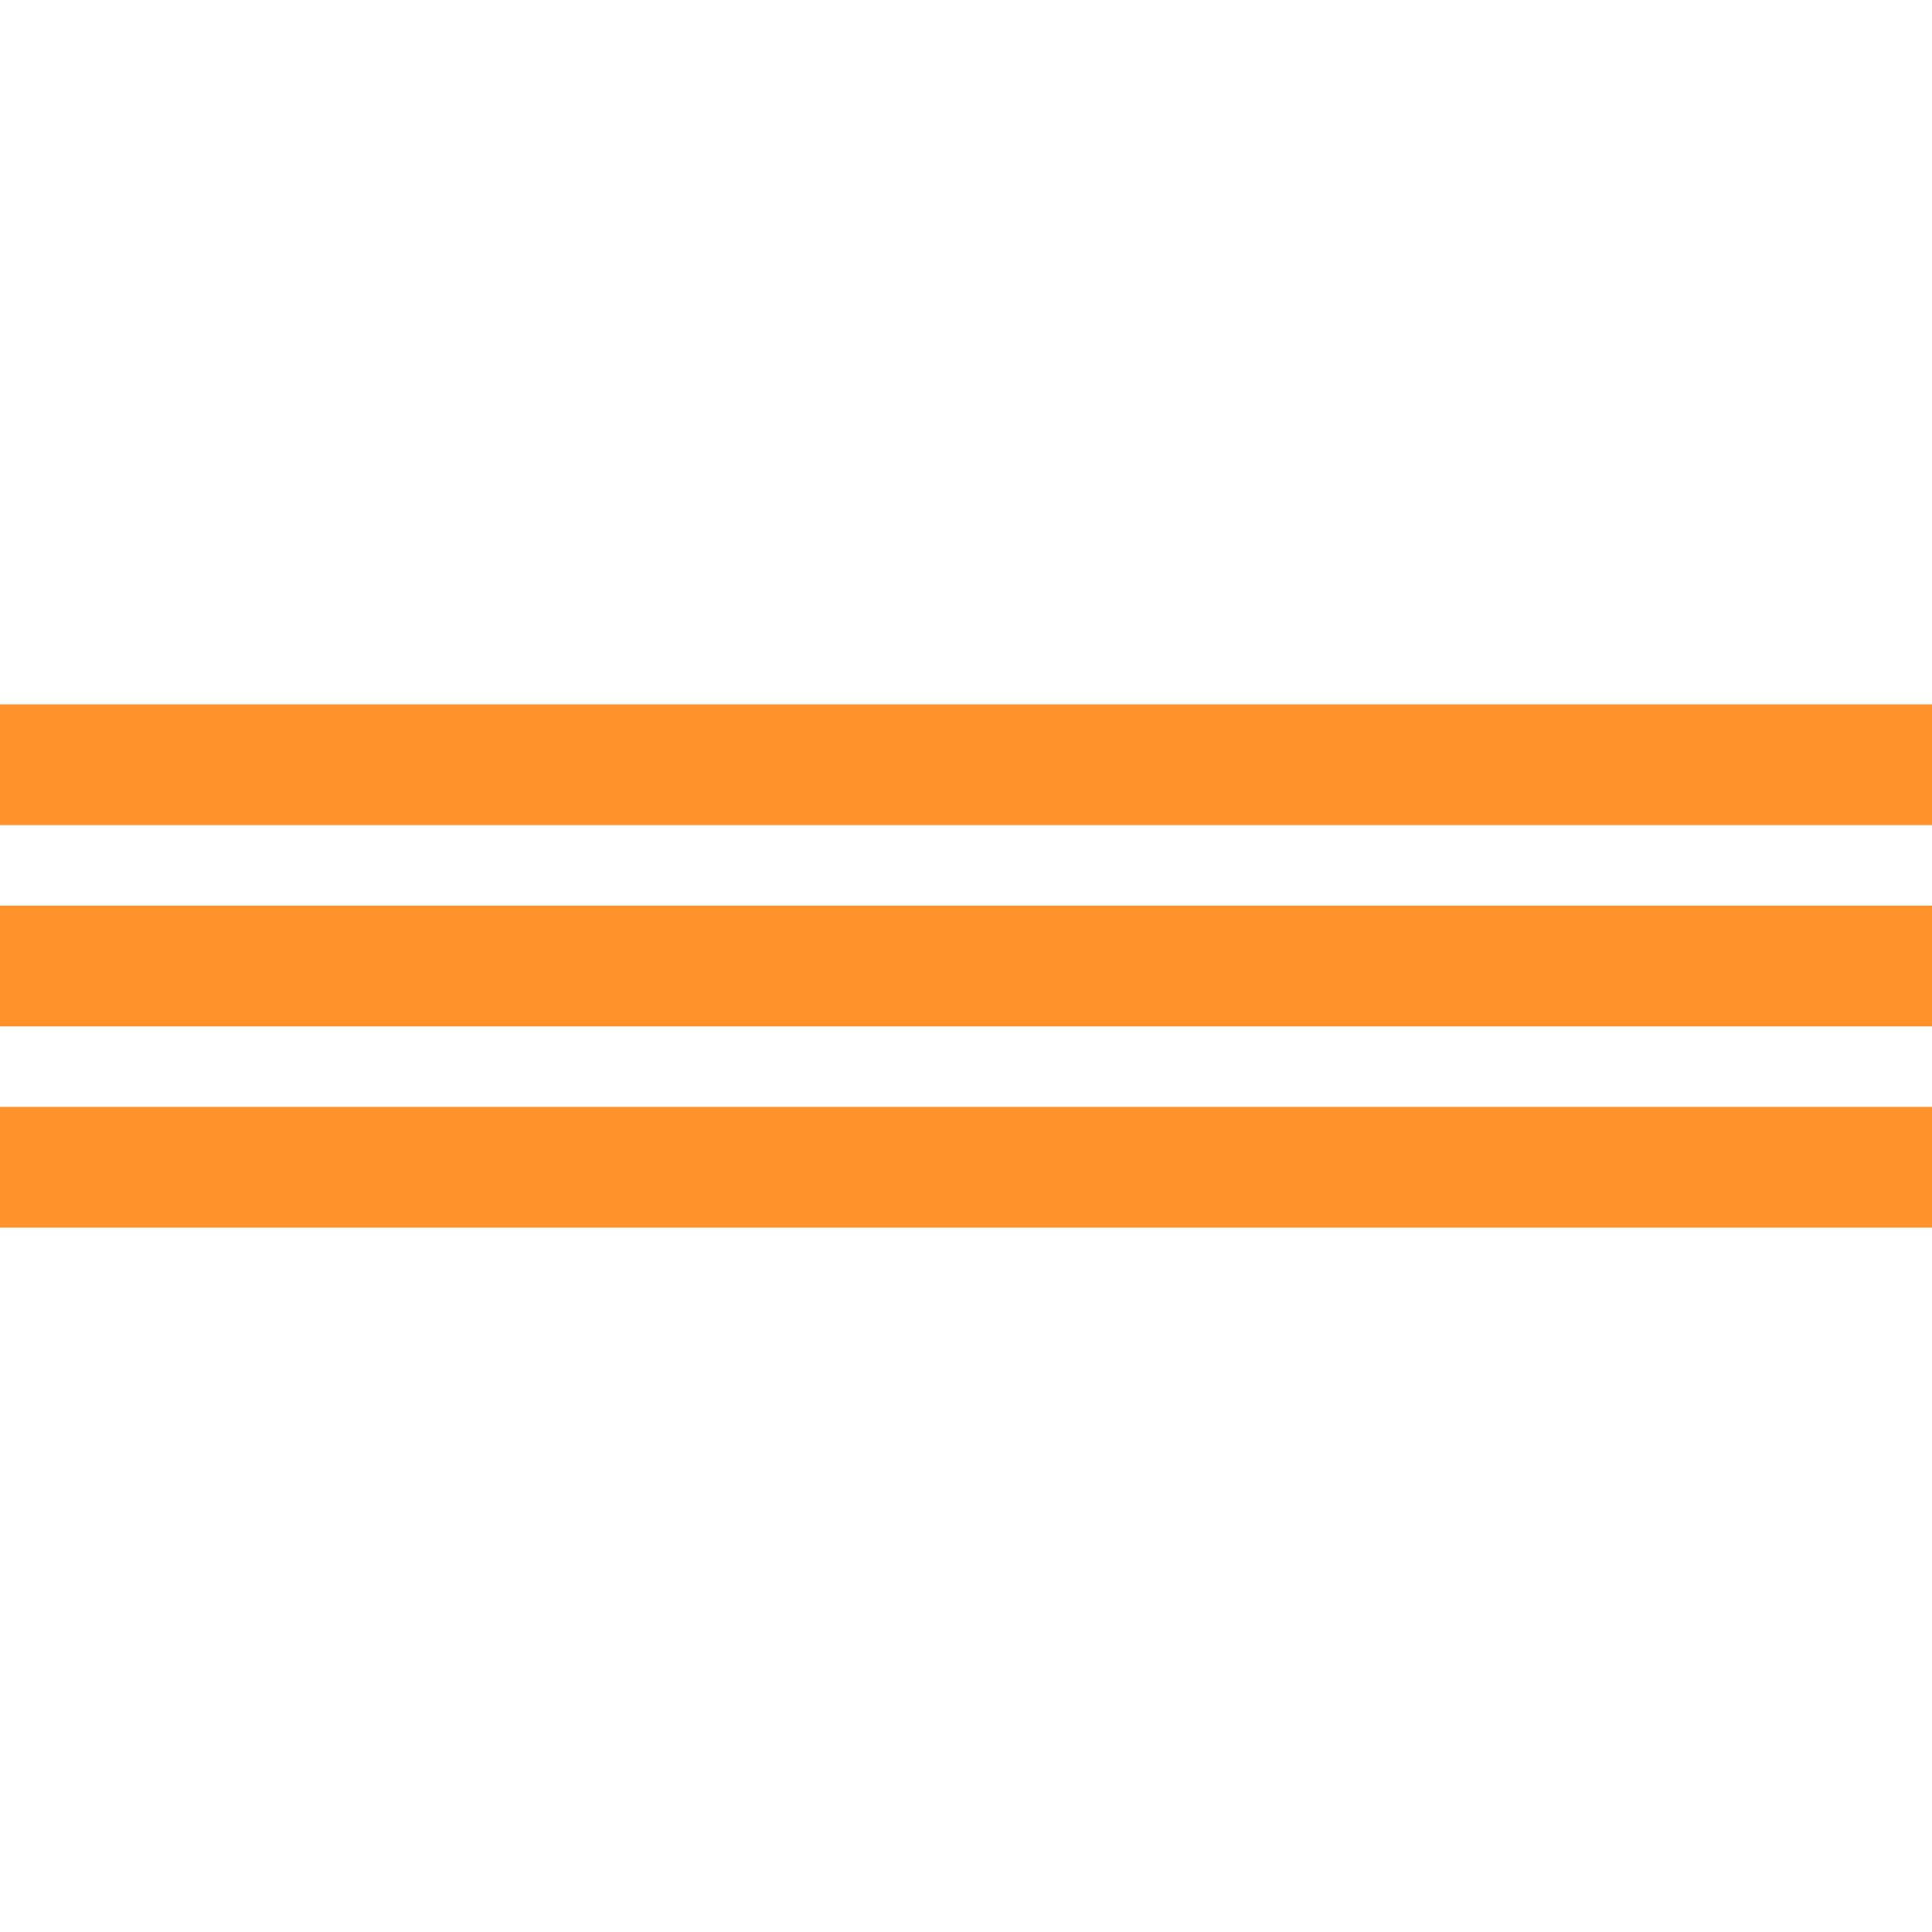
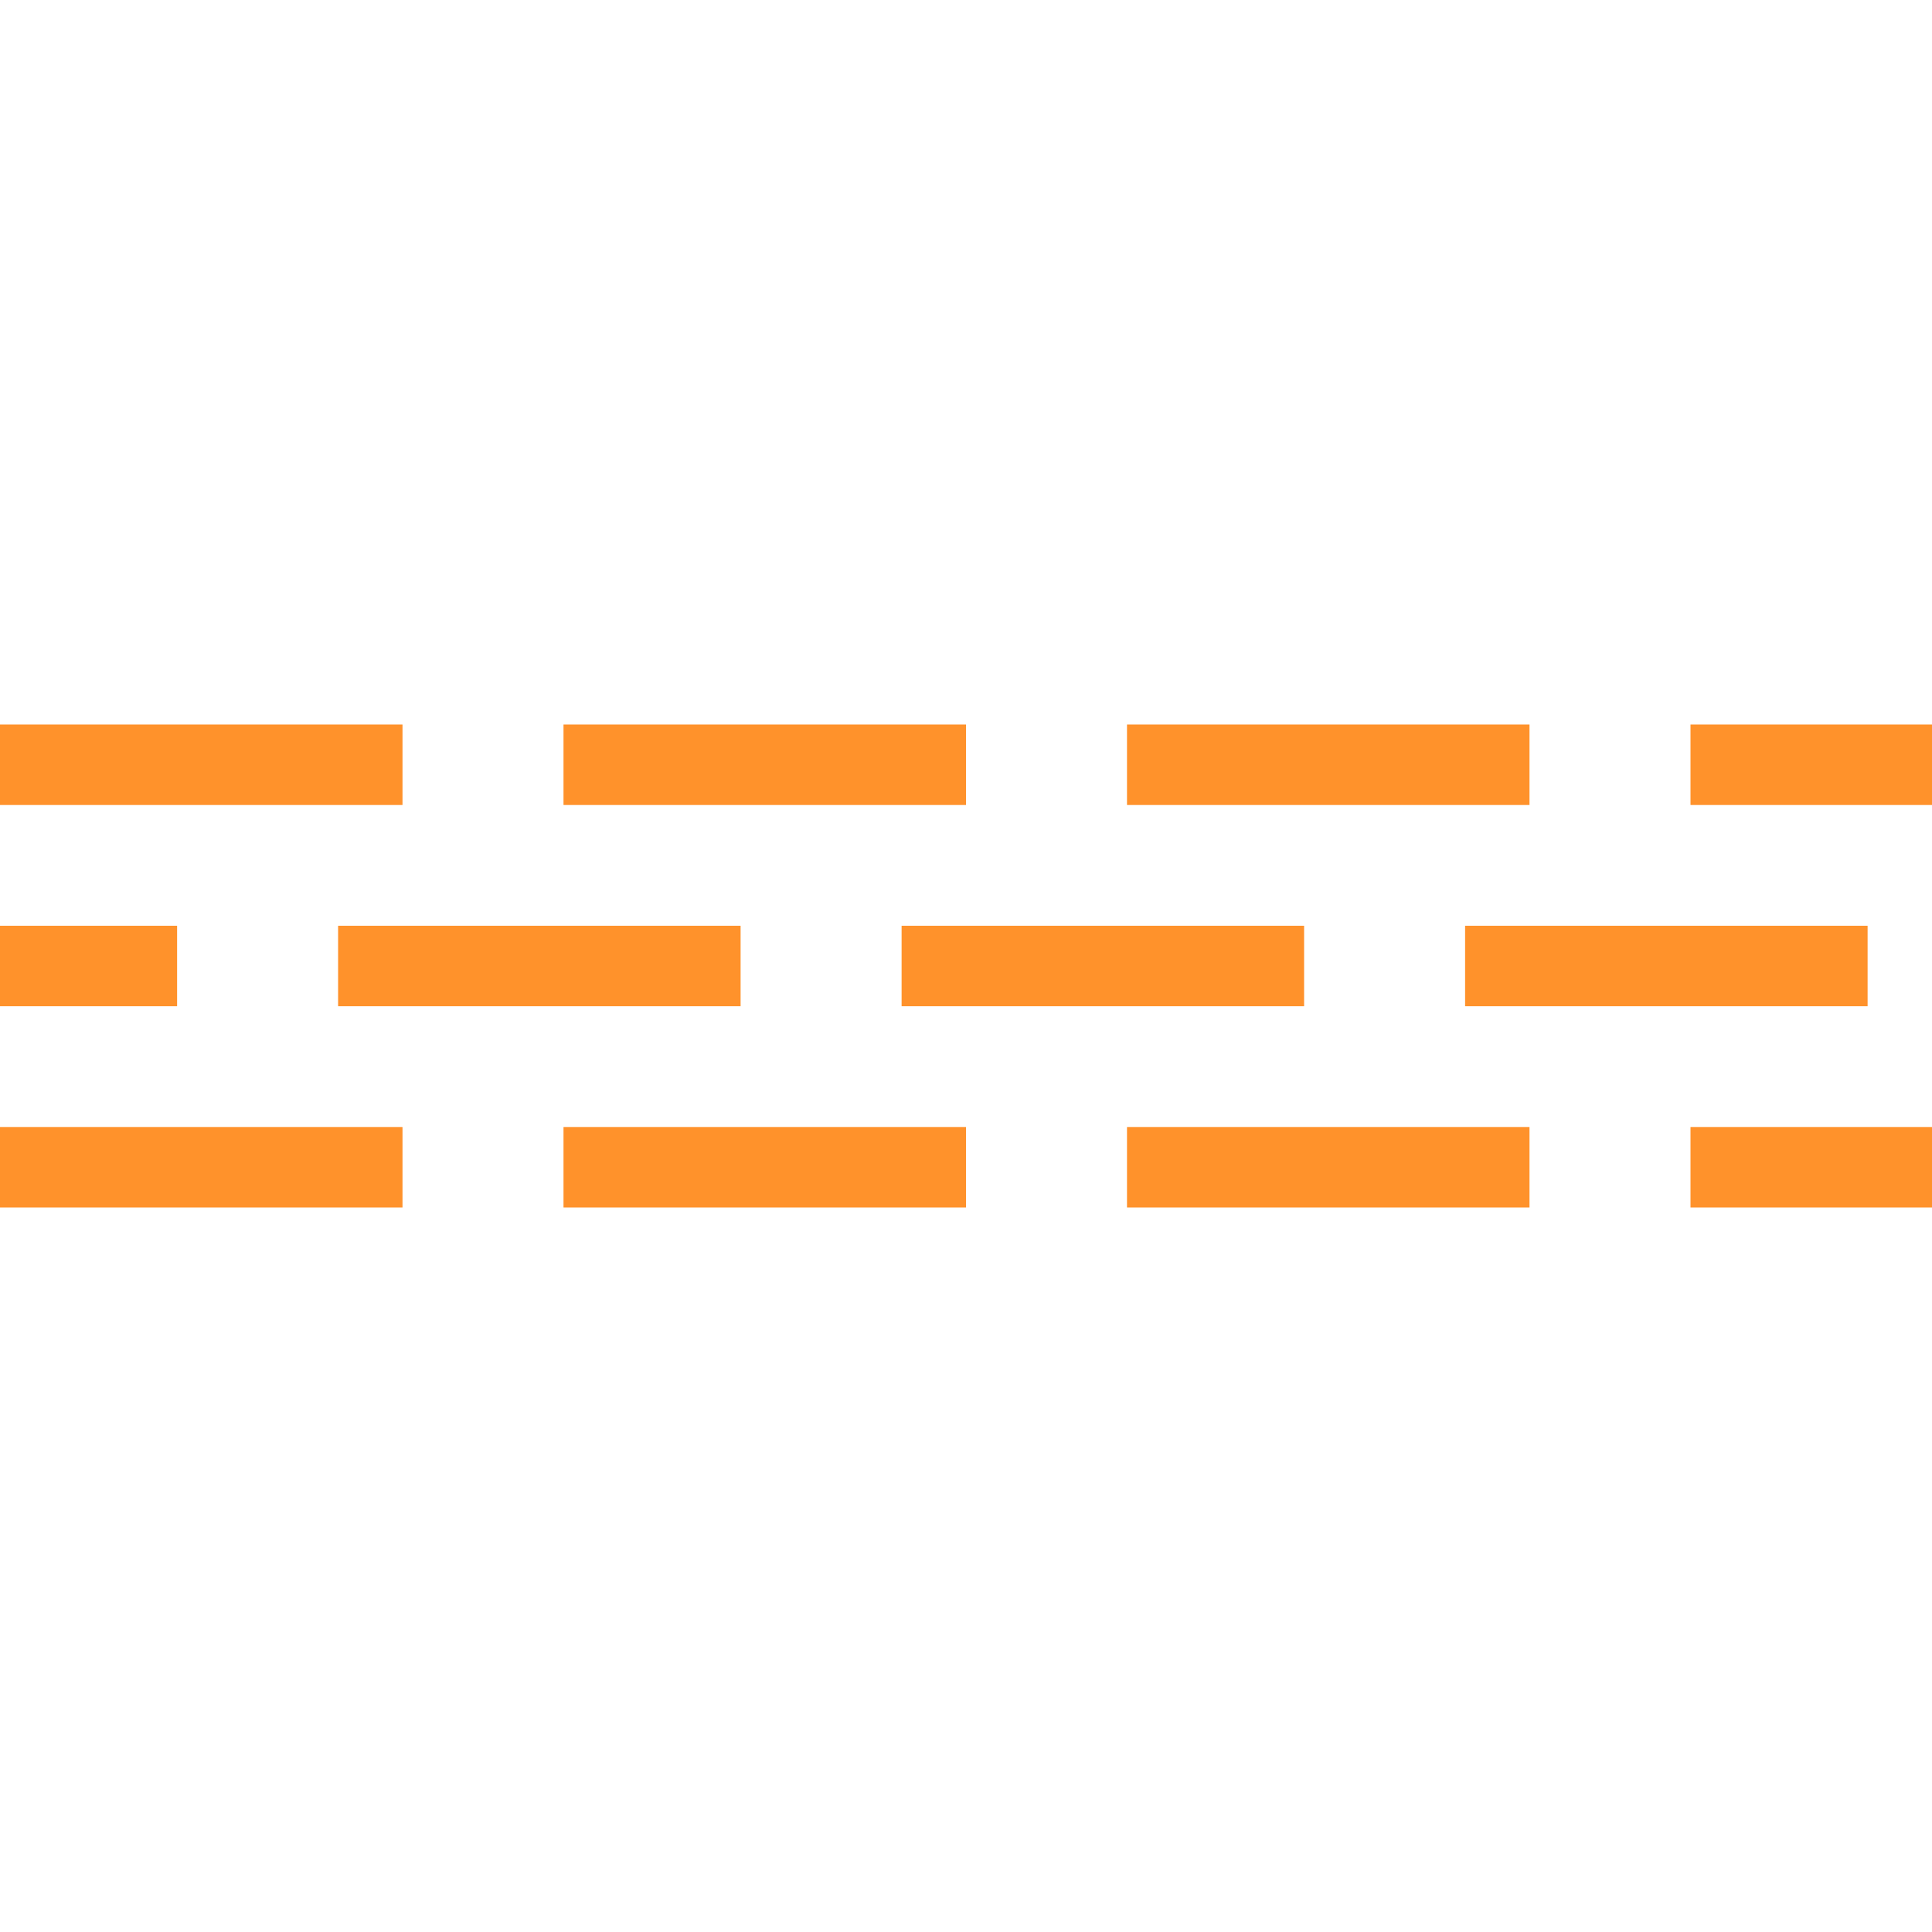
<svg xmlns="http://www.w3.org/2000/svg" fill="none" width="48" heigth="48" viewBox="0 0 48 48">
-   <line x1="0" y1="19" x2="48" y2="19" stroke-width="3" stroke="#ff922b" />
-   <line x1="0" y1="24" x2="48" y2="24" stroke-width="3" stroke="#ff922b" />
-   <line x1="0" y1="29" x2="48" y2="29" stroke-width="3" stroke="#ff922b" />
+   <line x1="0" y1="19" x2="48" y2="19" stroke-width="2" stroke="#ff922b" stroke-miterlimit="4" stroke-dasharray="10,4" stroke-dashoffset="0" />
+   <line x1="0" y1="24" x2="48" y2="24" stroke-width="2" stroke="#ff922b" stroke-miterlimit="4" stroke-dasharray="10,4" stroke-dashoffset="5.6" />
+   <line x1="0" y1="29" x2="48" y2="29" stroke-width="2" stroke="#ff922b" stroke-miterlimit="4" stroke-dasharray="10,4" stroke-dashoffset="0" />
</svg>
